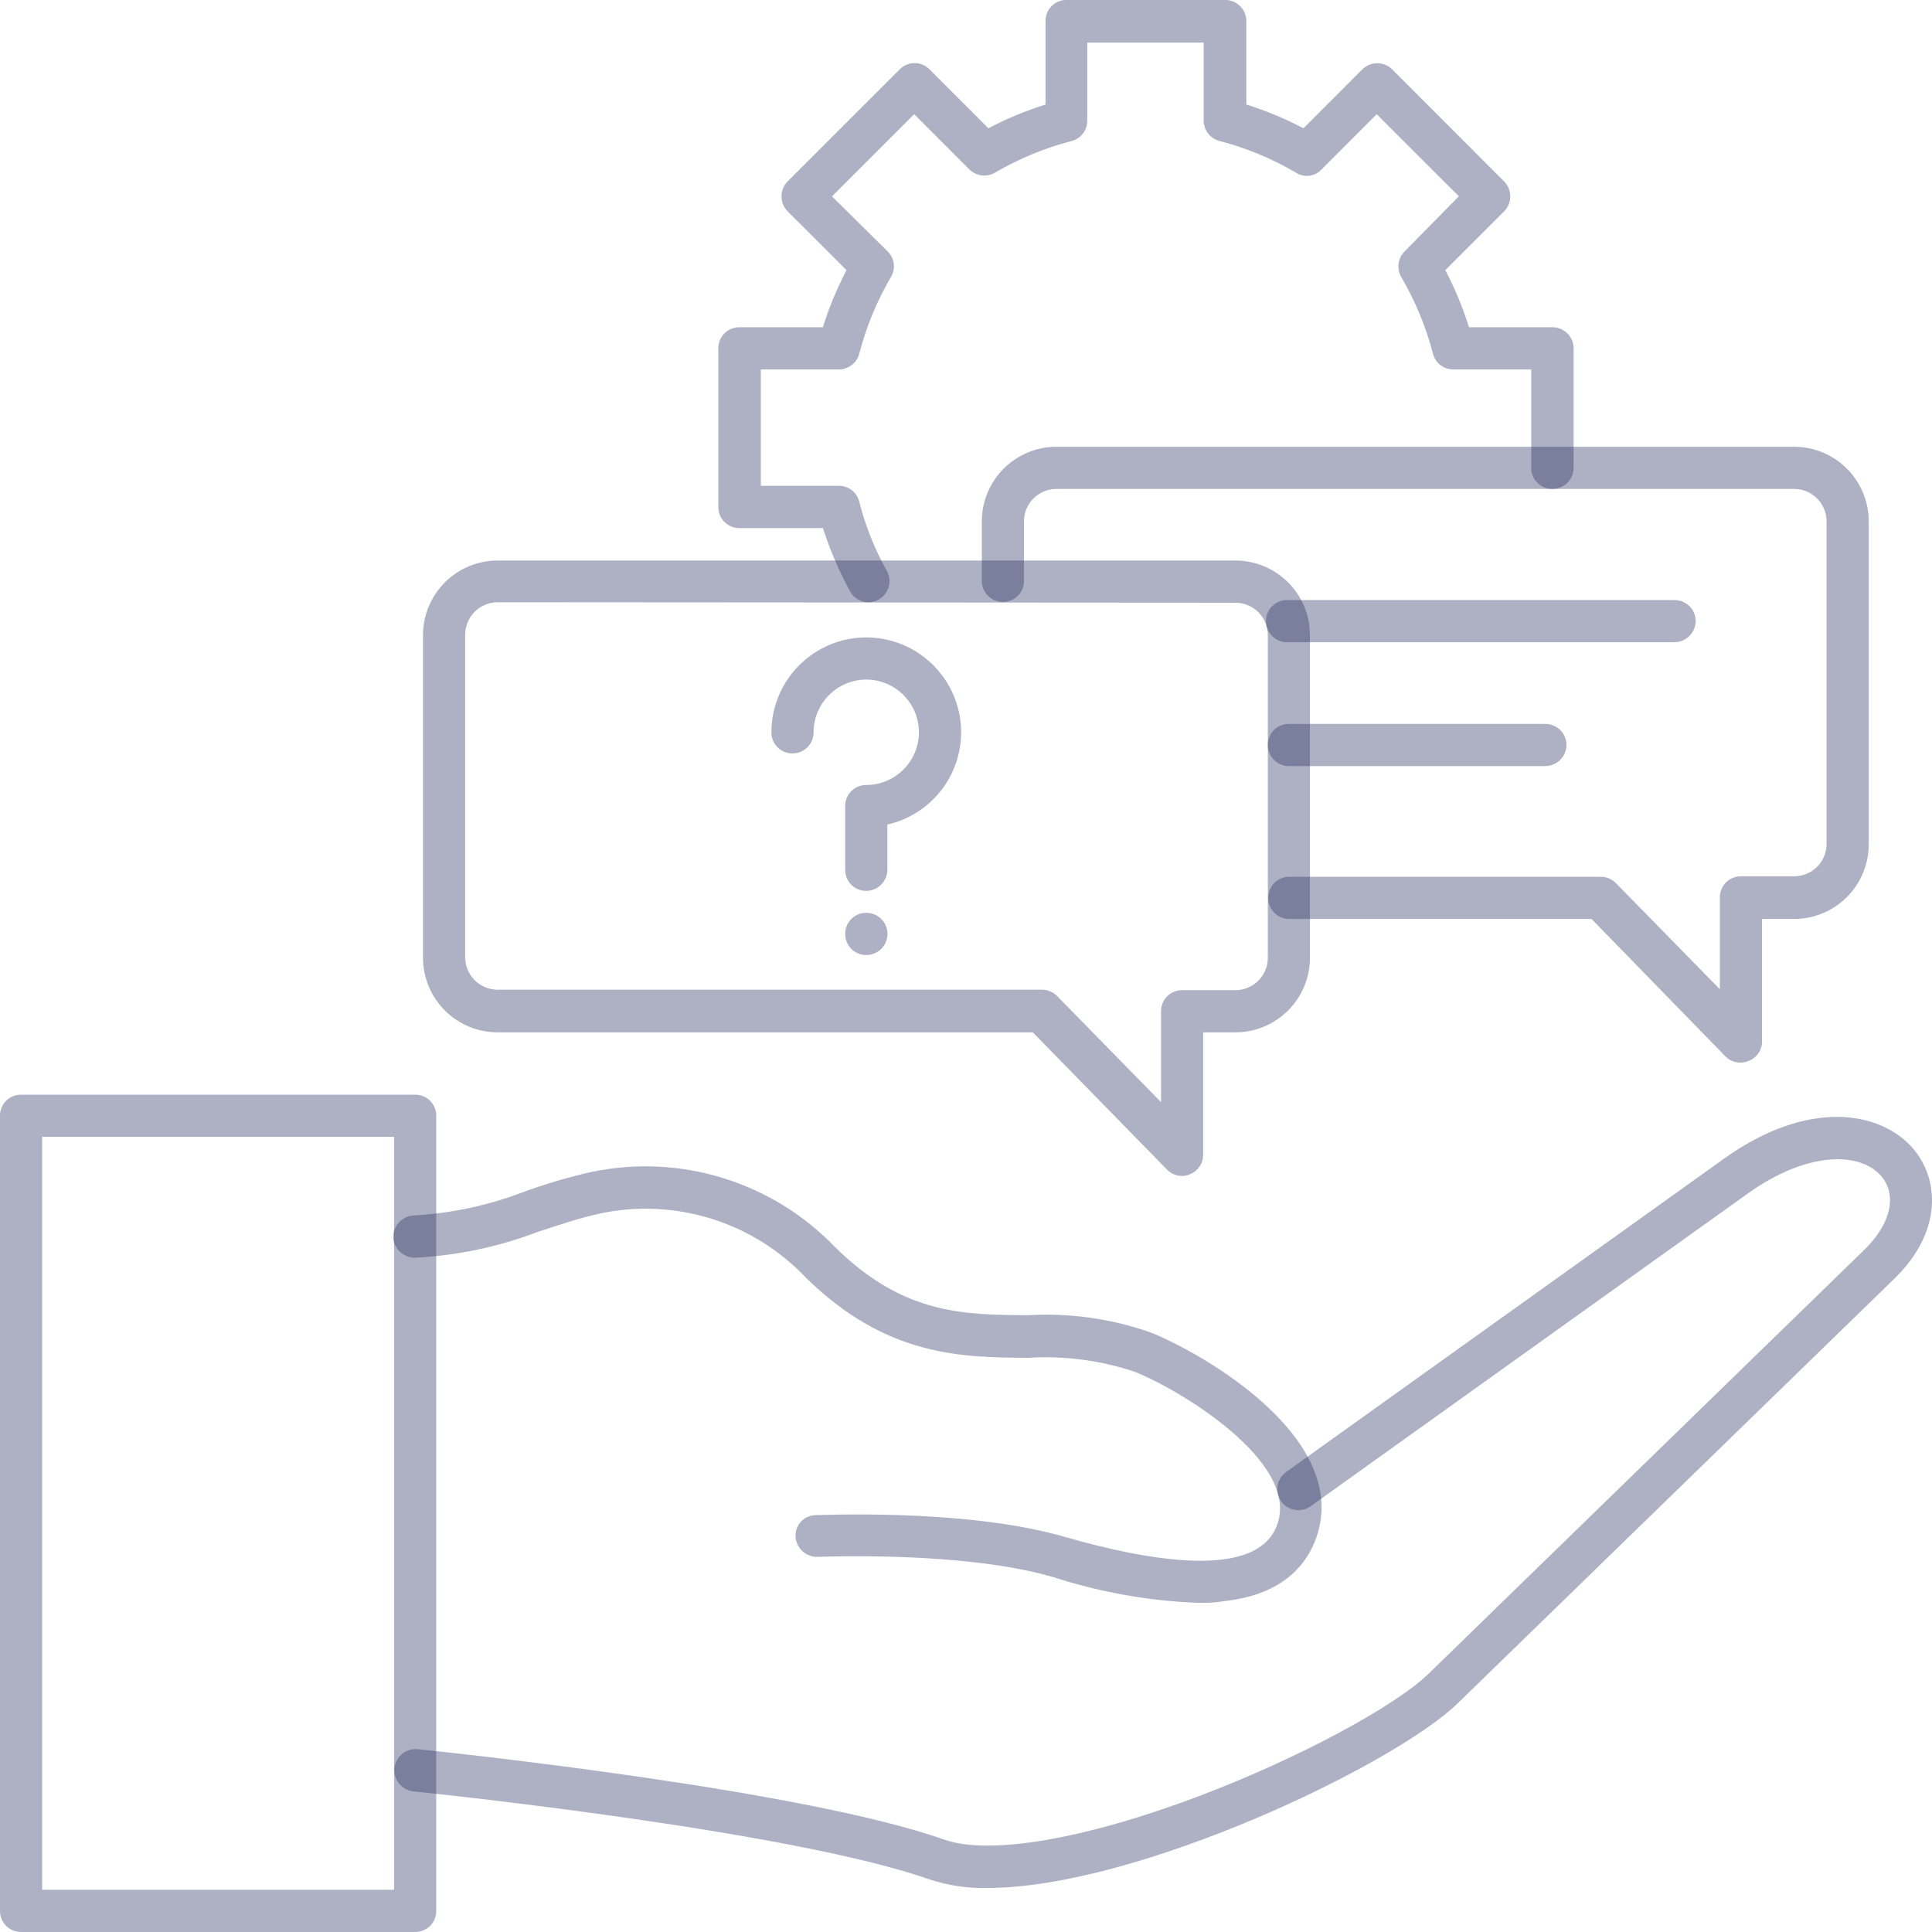
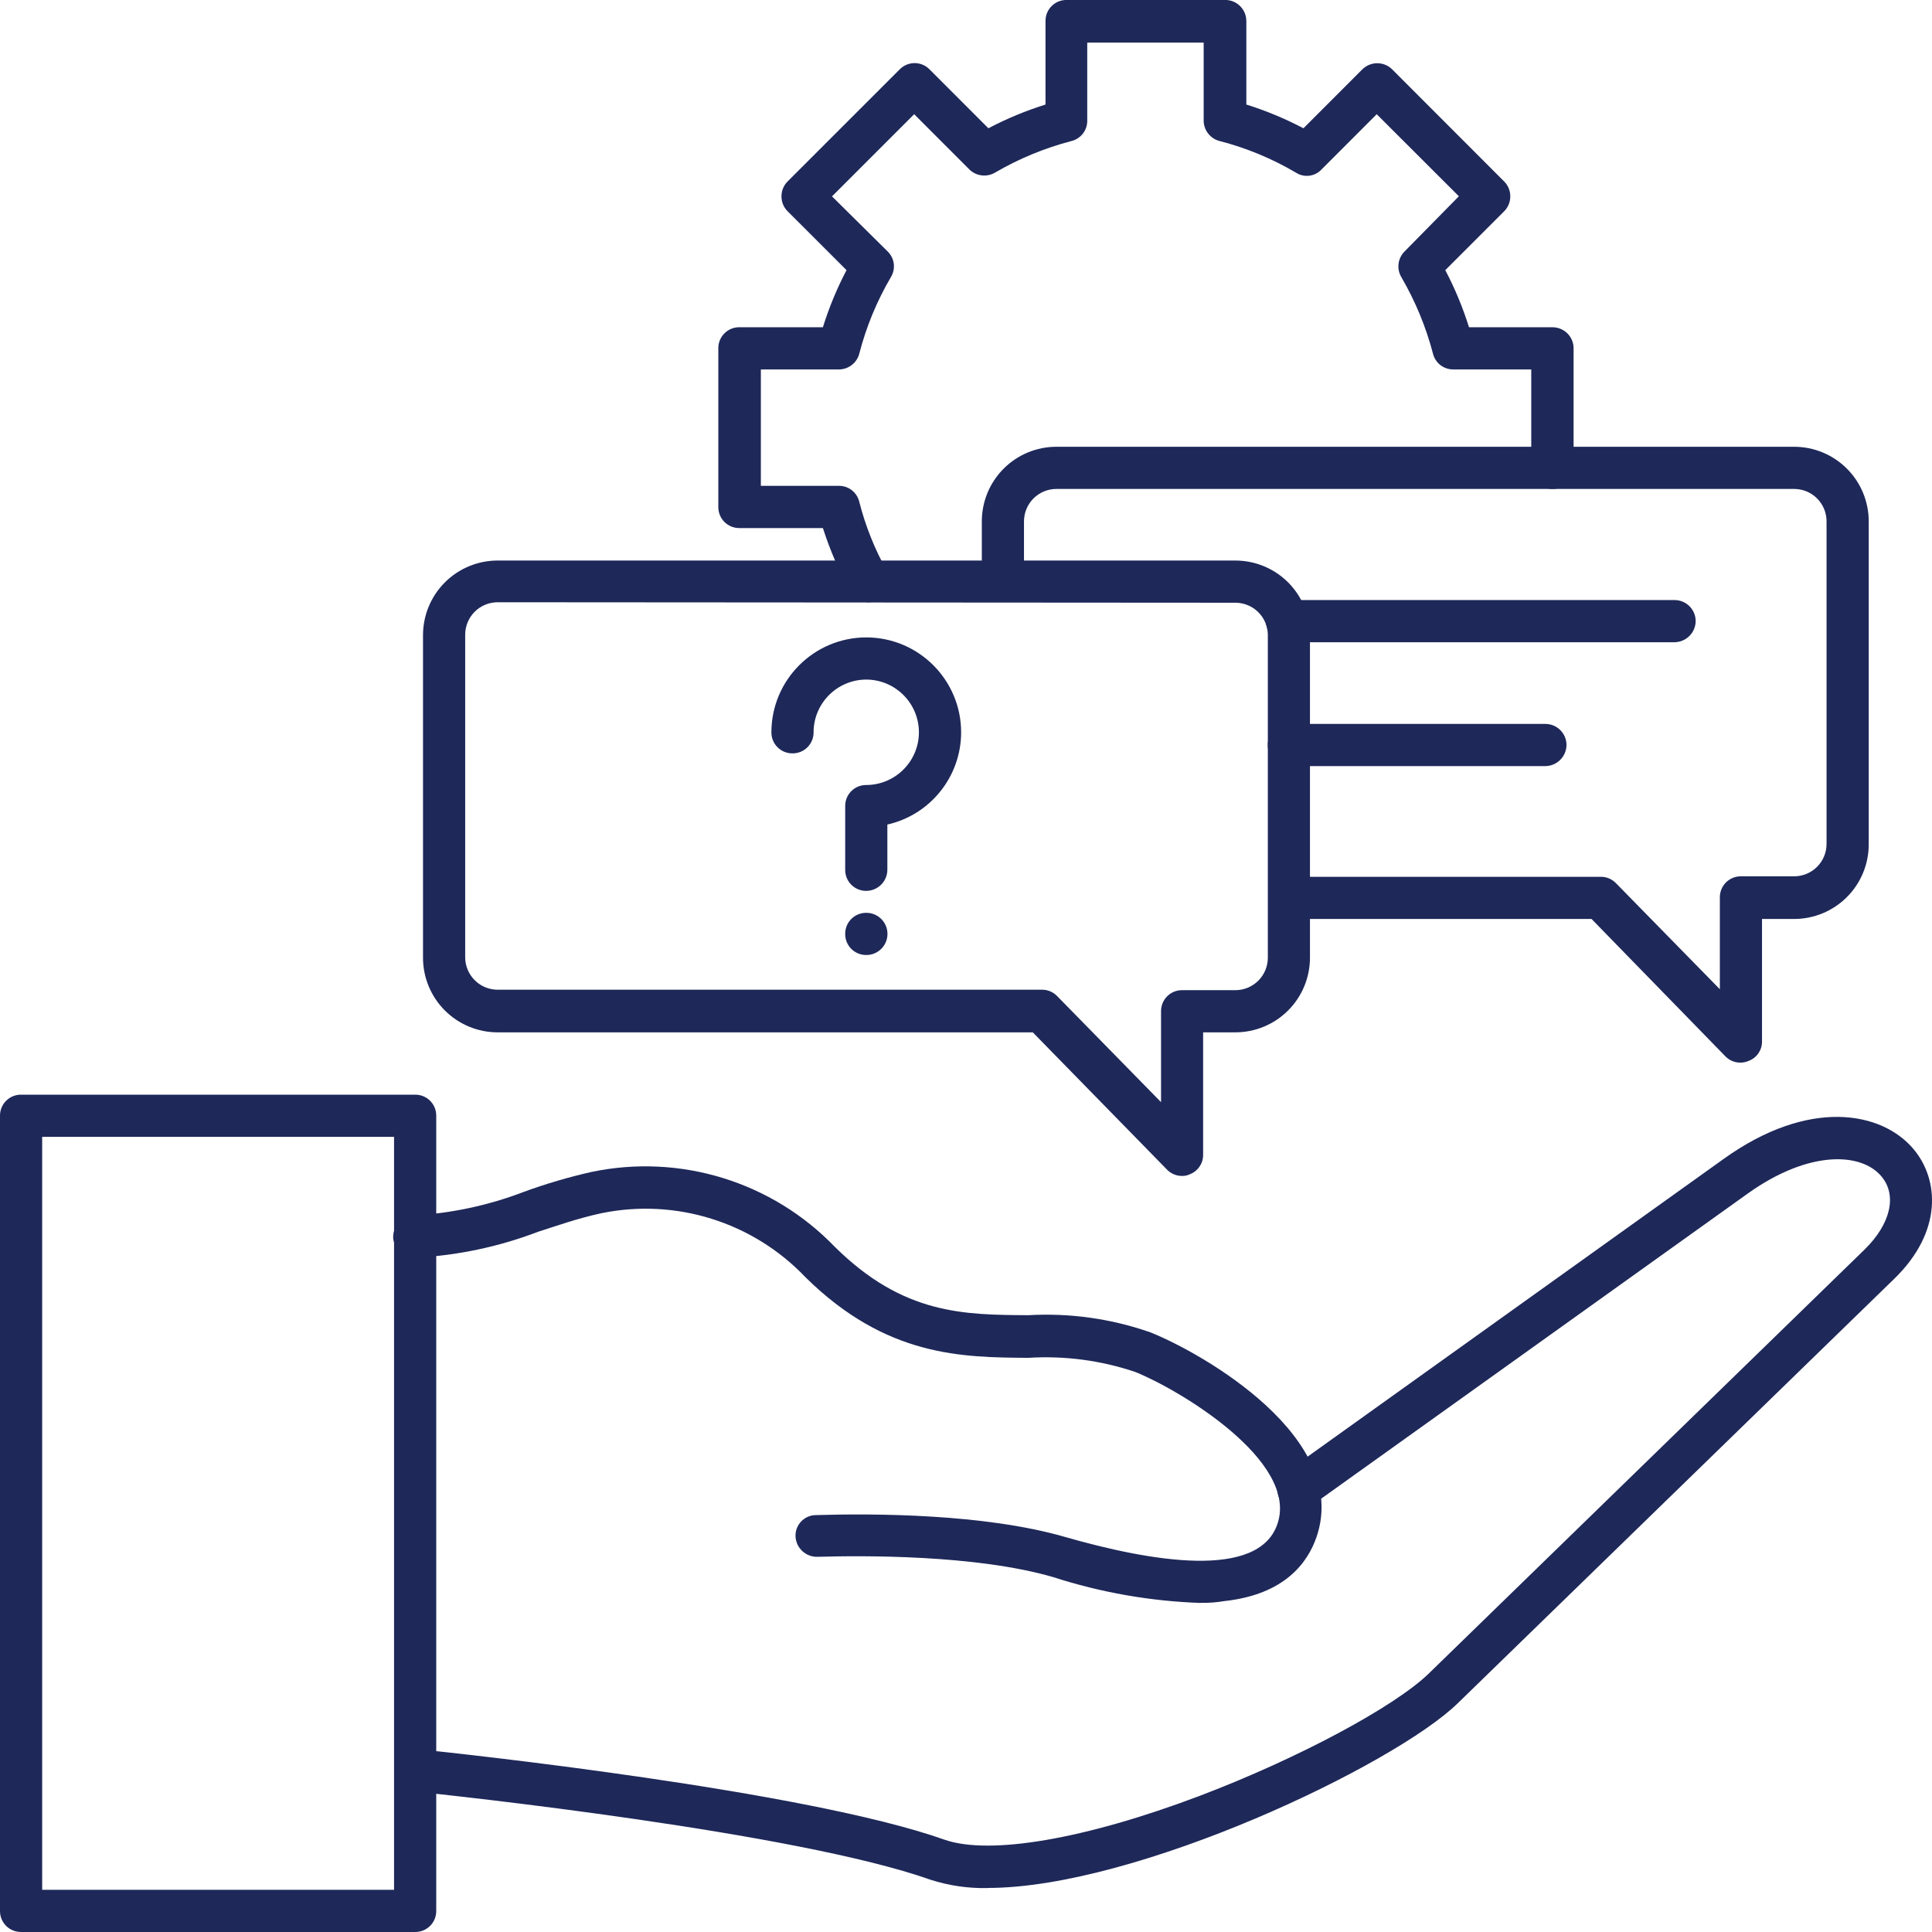
<svg xmlns="http://www.w3.org/2000/svg" width="92.55" height="92.55" viewBox="0 0 92.55 92.55">
  <defs>
    <clipPath id="clip-path">
-       <path id="Path_222" data-name="Path 222" d="M0,54.529H92.55v-92.55H0Z" transform="translate(0 38.021)" fill="rgba(30,40,89,0.36)" />
+       <path id="Path_222" data-name="Path 222" d="M0,54.529H92.55v-92.55H0Z" transform="translate(0 38.021)" fill="#1e2859" />
    </clipPath>
  </defs>
  <g id="Group_6242" data-name="Group 6242" transform="translate(0 38.021)">
    <g id="Group_321" data-name="Group 321" transform="translate(0 -38.021)" clip-path="url(#clip-path)">
      <g id="Group_312" data-name="Group 312" transform="translate(18.833 55.853)">
-         <path id="Path_212" data-name="Path 212" d="M22.789,12.334a25.871,25.871,0,0,1-7.071-1.241c-3.7-1.073-9.111-1.032-11.28-.969a1.026,1.026,0,0,1-1.052-.966.982.982,0,0,1,.969-1.032c2.8-.085,8.06-.063,11.888,1.032,4.167,1.2,9.323,2.081,10.228-.611,1.032-3.009-4.715-6.441-6.818-7.281A13.439,13.439,0,0,0,14.54.592C11.363.57,7.744.551,3.871-3.259A10.56,10.56,0,0,0-5.936-6.331c-1.156.253-2.081.589-3.009.884a19.2,19.2,0,0,1-5.871,1.241,1.041,1.041,0,0,1-1.073-.947,1.043,1.043,0,0,1,.947-1.073A17.448,17.448,0,0,0-9.617-7.363,26.436,26.436,0,0,1-6.4-8.31,12.6,12.6,0,0,1,5.28-4.712C8.564-1.47,11.468-1.47,14.54-1.45a15.075,15.075,0,0,1,5.849.823c2.568,1.03,9.576,5.07,7.955,9.8-.421,1.222-1.514,2.758-4.418,3.072a6.094,6.094,0,0,1-1.137.085" transform="translate(15.89 8.6)" fill="rgba(30,40,89,0.36)" />
+         <path id="Path_212" data-name="Path 212" d="M22.789,12.334a25.871,25.871,0,0,1-7.071-1.241c-3.7-1.073-9.111-1.032-11.28-.969a1.026,1.026,0,0,1-1.052-.966.982.982,0,0,1,.969-1.032c2.8-.085,8.06-.063,11.888,1.032,4.167,1.2,9.323,2.081,10.228-.611,1.032-3.009-4.715-6.441-6.818-7.281A13.439,13.439,0,0,0,14.54.592C11.363.57,7.744.551,3.871-3.259A10.56,10.56,0,0,0-5.936-6.331c-1.156.253-2.081.589-3.009.884a19.2,19.2,0,0,1-5.871,1.241,1.041,1.041,0,0,1-1.073-.947,1.043,1.043,0,0,1,.947-1.073A17.448,17.448,0,0,0-9.617-7.363,26.436,26.436,0,0,1-6.4-8.31,12.6,12.6,0,0,1,5.28-4.712C8.564-1.47,11.468-1.47,14.54-1.45a15.075,15.075,0,0,1,5.849.823c2.568,1.03,9.576,5.07,7.955,9.8-.421,1.222-1.514,2.758-4.418,3.072a6.094,6.094,0,0,1-1.137.085" transform="translate(15.89 8.6)" fill="#1e2859" />
      </g>
      <g id="Group_313" data-name="Group 313" transform="translate(18.891 53.504)">
-         <path id="Path_213" data-name="Path 213" d="M16.742,21.765a8.35,8.35,0,0,1-2.736-.4c-6.419-2.274-22.9-4.041-24.768-4.231a1.017,1.017,0,0,1-.906-1.115,1.017,1.017,0,0,1,1.115-.906c1.894.19,18.6,1.979,25.233,4.335,2.166.757,6.733-.022,12.227-2.1,4.713-1.789,9.342-4.272,10.983-5.871L58.765-8.832c1.241-1.22,1.558-2.588.8-3.493-.969-1.159-3.474-1.263-6.378.8L32.272,3.436A1.01,1.01,0,1,1,31.094,1.8L52.011-13.168c4.082-2.926,7.575-2.274,9.092-.462,1.22,1.451,1.409,3.956-.947,6.229L39.28,12.9c-3.031,2.967-15.384,8.86-22.538,8.86" transform="translate(11.674 15.176)" fill="rgba(30,40,89,0.36)" />
+         <path id="Path_213" data-name="Path 213" d="M16.742,21.765a8.35,8.35,0,0,1-2.736-.4c-6.419-2.274-22.9-4.041-24.768-4.231a1.017,1.017,0,0,1-.906-1.115,1.017,1.017,0,0,1,1.115-.906c1.894.19,18.6,1.979,25.233,4.335,2.166.757,6.733-.022,12.227-2.1,4.713-1.789,9.342-4.272,10.983-5.871L58.765-8.832c1.241-1.22,1.558-2.588.8-3.493-.969-1.159-3.474-1.263-6.378.8L32.272,3.436A1.01,1.01,0,1,1,31.094,1.8L52.011-13.168c4.082-2.926,7.575-2.274,9.092-.462,1.22,1.451,1.409,3.956-.947,6.229L39.28,12.9c-3.031,2.967-15.384,8.86-22.538,8.86" transform="translate(11.674 15.176)" fill="#1e2859" />
      </g>
-       <path id="Path_214" data-name="Path 214" d="M2.02,21.612H18.877v-36.07H2.02Zm17.867,2.02H1.01A1,1,0,0,1,0,22.622v-38.09a1,1,0,0,1,1.01-1.01H19.887a1,1,0,0,1,1.01,1.01v38.09a1,1,0,0,1-1.01,1.01" transform="translate(0 68.917)" fill="rgba(30,40,89,0.36)" />
+       <path id="Path_214" data-name="Path 214" d="M2.02,21.612H18.877v-36.07H2.02Zm17.867,2.02H1.01A1,1,0,0,1,0,22.622v-38.09a1,1,0,0,1,1.01-1.01H19.887a1,1,0,0,1,1.01,1.01v38.09a1,1,0,0,1-1.01,1.01" transform="translate(0 68.917)" fill="#1e2859" />
      <g id="Group_314" data-name="Group 314" transform="translate(20.264 26.852)">
-         <path id="Path_215" data-name="Path 215" d="M2.108,1.177A1.555,1.555,0,0,0,.55,2.735V18.18a1.555,1.555,0,0,0,1.558,1.558H28.181a1,1,0,0,1,.716.295l4.988,5.092V20.77a1,1,0,0,1,1.01-1.01H37.44A1.555,1.555,0,0,0,39,18.2V2.755A1.553,1.553,0,0,0,37.44,1.2ZM34.894,28.659a1,1,0,0,1-.716-.295L27.74,21.78H2.108A3.575,3.575,0,0,1-1.47,18.2V2.755A3.574,3.574,0,0,1,2.108-.821H37.44a3.574,3.574,0,0,1,3.578,3.576V18.2A3.575,3.575,0,0,1,37.44,21.78H35.9v5.871a.987.987,0,0,1-.63.925.825.825,0,0,1-.38.083" transform="translate(1.47 0.821)" fill="rgba(30,40,89,0.36)" />
+         <path id="Path_215" data-name="Path 215" d="M2.108,1.177A1.555,1.555,0,0,0,.55,2.735V18.18a1.555,1.555,0,0,0,1.558,1.558H28.181a1,1,0,0,1,.716.295l4.988,5.092V20.77a1,1,0,0,1,1.01-1.01H37.44A1.555,1.555,0,0,0,39,18.2V2.755A1.553,1.553,0,0,0,37.44,1.2ZM34.894,28.659a1,1,0,0,1-.716-.295L27.74,21.78H2.108A3.575,3.575,0,0,1-1.47,18.2V2.755A3.574,3.574,0,0,1,2.108-.821H37.44a3.574,3.574,0,0,1,3.578,3.576V18.2A3.575,3.575,0,0,1,37.44,21.78H35.9v5.871a.987.987,0,0,1-.63.925.825.825,0,0,1-.38.083" transform="translate(1.47 0.821)" fill="#1e2859" />
      </g>
      <g id="Group_315" data-name="Group 315" transform="translate(47.033 21.402)">
-         <path id="Path_216" data-name="Path 216" d="M21.412,17.382a1,1,0,0,1-.716-.295L14.278,10.5H-.2a1,1,0,0,1-1.008-1.01A1,1,0,0,1-.2,8.48H14.721a1,1,0,0,1,.716.295l4.988,5.092v-4.4a1,1,0,0,1,1.01-1.01H23.98A1.552,1.552,0,0,0,25.536,6.9V-8.544A1.552,1.552,0,0,0,23.98-10.1H-11.352A1.553,1.553,0,0,0-12.91-8.544V-5.7a1,1,0,0,1-1.01,1.01A1,1,0,0,1-14.93-5.7V-8.544a3.574,3.574,0,0,1,3.578-3.576H23.98a3.574,3.574,0,0,1,3.576,3.576V6.923A3.574,3.574,0,0,1,23.98,10.5H22.444v5.871a.981.981,0,0,1-.633.925.968.968,0,0,1-.4.085" transform="translate(14.93 12.12)" fill="rgba(30,40,89,0.36)" />
+         <path id="Path_216" data-name="Path 216" d="M21.412,17.382a1,1,0,0,1-.716-.295L14.278,10.5H-.2a1,1,0,0,1-1.008-1.01A1,1,0,0,1-.2,8.48H14.721a1,1,0,0,1,.716.295l4.988,5.092v-4.4a1,1,0,0,1,1.01-1.01H23.98A1.552,1.552,0,0,0,25.536,6.9V-8.544A1.552,1.552,0,0,0,23.98-10.1H-11.352A1.553,1.553,0,0,0-12.91-8.544V-5.7a1,1,0,0,1-1.01,1.01A1,1,0,0,1-14.93-5.7V-8.544a3.574,3.574,0,0,1,3.578-3.576H23.98a3.574,3.574,0,0,1,3.576,3.576V6.923A3.574,3.574,0,0,1,23.98,10.5H22.444v5.871a.981.981,0,0,1-.633.925.968.968,0,0,1-.4.085" transform="translate(14.93 12.12)" fill="#1e2859" />
      </g>
      <g id="Group_316" data-name="Group 316" transform="translate(34.406 0.001)">
-         <path id="Path_217" data-name="Path 217" d="M4.241,17a1.011,1.011,0,0,1-.884-.526,17.559,17.559,0,0,1-1.3-3.031h-4a1,1,0,0,1-1.01-1.01v-7.6a1,1,0,0,1,1.01-1.01h4A16.345,16.345,0,0,1,3.189,1.088L.368-1.731a1,1,0,0,1-.295-.716,1,1,0,0,1,.295-.716L5.735-8.529a1,1,0,0,1,1.431,0L9.985-5.708a16.345,16.345,0,0,1,2.736-1.137v-4a1,1,0,0,1,1.01-1.01h7.6a1.011,1.011,0,0,1,1.01,1.01v4a16.345,16.345,0,0,1,2.736,1.137l2.819-2.821a1.013,1.013,0,0,1,.716-.295,1.013,1.013,0,0,1,.716.295L34.69-3.162a1,1,0,0,1,.295.716,1,1,0,0,1-.295.716L31.871,1.088a16.345,16.345,0,0,1,1.137,2.736h4a1.009,1.009,0,0,1,1.01,1.01v5.725A1.011,1.011,0,0,1,37,11.57a1,1,0,0,1-1.01-1.01V5.844H32.251a.992.992,0,0,1-.969-.757,14.649,14.649,0,0,0-1.514-3.661A1.012,1.012,0,0,1,29.914.2l2.609-2.651L28.587-6.382,25.937-3.729a.96.96,0,0,1-1.22.146A14.248,14.248,0,0,0,21.054-5.1a1.013,1.013,0,0,1-.757-.969V-9.812H14.72v3.746a.994.994,0,0,1-.757.969A14.558,14.558,0,0,0,10.3-3.583,1.019,1.019,0,0,1,9.08-3.729L6.429-6.382,2.493-2.446,5.166.2a.992.992,0,0,1,.148,1.222A14.324,14.324,0,0,0,3.8,5.087a1.011,1.011,0,0,1-.966.757H-.915v5.577H2.831a.992.992,0,0,1,.966.757A13.7,13.7,0,0,0,5.124,15.5a1.009,1.009,0,0,1-.4,1.368A.973.973,0,0,1,4.241,17" transform="translate(2.957 11.852)" fill="rgba(30,40,89,0.36)" />
+         <path id="Path_217" data-name="Path 217" d="M4.241,17a1.011,1.011,0,0,1-.884-.526,17.559,17.559,0,0,1-1.3-3.031h-4a1,1,0,0,1-1.01-1.01v-7.6a1,1,0,0,1,1.01-1.01h4A16.345,16.345,0,0,1,3.189,1.088L.368-1.731a1,1,0,0,1-.295-.716,1,1,0,0,1,.295-.716L5.735-8.529a1,1,0,0,1,1.431,0L9.985-5.708a16.345,16.345,0,0,1,2.736-1.137v-4a1,1,0,0,1,1.01-1.01h7.6a1.011,1.011,0,0,1,1.01,1.01v4a16.345,16.345,0,0,1,2.736,1.137l2.819-2.821a1.013,1.013,0,0,1,.716-.295,1.013,1.013,0,0,1,.716.295L34.69-3.162a1,1,0,0,1,.295.716,1,1,0,0,1-.295.716L31.871,1.088a16.345,16.345,0,0,1,1.137,2.736h4a1.009,1.009,0,0,1,1.01,1.01v5.725A1.011,1.011,0,0,1,37,11.57a1,1,0,0,1-1.01-1.01V5.844H32.251a.992.992,0,0,1-.969-.757,14.649,14.649,0,0,0-1.514-3.661A1.012,1.012,0,0,1,29.914.2l2.609-2.651L28.587-6.382,25.937-3.729a.96.96,0,0,1-1.22.146A14.248,14.248,0,0,0,21.054-5.1a1.013,1.013,0,0,1-.757-.969V-9.812H14.72v3.746a.994.994,0,0,1-.757.969A14.558,14.558,0,0,0,10.3-3.583,1.019,1.019,0,0,1,9.08-3.729L6.429-6.382,2.493-2.446,5.166.2a.992.992,0,0,1,.148,1.222A14.324,14.324,0,0,0,3.8,5.087a1.011,1.011,0,0,1-.966.757H-.915v5.577H2.831a.992.992,0,0,1,.966.757A13.7,13.7,0,0,0,5.124,15.5a1.009,1.009,0,0,1-.4,1.368A.973.973,0,0,1,4.241,17" transform="translate(2.957 11.852)" fill="#1e2859" />
      </g>
      <g id="Group_317" data-name="Group 317" transform="translate(36.953 30.534)">
-         <path id="Path_218" data-name="Path 218" d="M2.678,7.154a1,1,0,0,1-1.01-1.01V3.091a1,1,0,0,1,1.01-1.008A2.532,2.532,0,0,0,5.2-.443,2.531,2.531,0,0,0,2.678-2.968,2.531,2.531,0,0,0,.153-.443,1,1,0,0,1-.857.567a1,1,0,0,1-1.01-1.01A4.551,4.551,0,0,1,2.678-4.988,4.551,4.551,0,0,1,7.222-.443a4.536,4.536,0,0,1-3.534,4.42V6.122a1.016,1.016,0,0,1-1.01,1.032" transform="translate(1.867 4.988)" fill="rgba(30,40,89,0.36)" />
+         <path id="Path_218" data-name="Path 218" d="M2.678,7.154a1,1,0,0,1-1.01-1.01V3.091a1,1,0,0,1,1.01-1.008A2.532,2.532,0,0,0,5.2-.443,2.531,2.531,0,0,0,2.678-2.968,2.531,2.531,0,0,0,.153-.443,1,1,0,0,1-.857.567a1,1,0,0,1-1.01-1.01A4.551,4.551,0,0,1,2.678-4.988,4.551,4.551,0,0,1,7.222-.443a4.536,4.536,0,0,1-3.534,4.42V6.122a1.016,1.016,0,0,1-1.01,1.032" transform="translate(1.867 4.988)" fill="#1e2859" />
      </g>
      <g id="Group_318" data-name="Group 318" transform="translate(40.488 43.728)">
-         <path id="Path_219" data-name="Path 219" d="M.6,1.19A1,1,0,0,1-.415.18,1,1,0,0,1,.6-.83a1.01,1.01,0,1,1,0,2.02" transform="translate(0.415 0.83)" fill="rgba(30,40,89,0.36)" />
+         <path id="Path_219" data-name="Path 219" d="M.6,1.19A1,1,0,0,1-.415.18,1,1,0,0,1,.6-.83a1.01,1.01,0,1,1,0,2.02" transform="translate(0.415 0.83)" fill="#1e2859" />
      </g>
      <g id="Group_319" data-name="Group 319" transform="translate(60.648 28.745)">
-         <path id="Path_220" data-name="Path 220" d="M11.531,1.19H-7.03A1,1,0,0,1-8.04.18,1,1,0,0,1-7.03-.83H11.531A1.011,1.011,0,0,1,12.541.18a1.024,1.024,0,0,1-1.01,1.01" transform="translate(8.04 0.83)" fill="rgba(30,40,89,0.36)" />
+         <path id="Path_220" data-name="Path 220" d="M11.531,1.19H-7.03A1,1,0,0,1-8.04.18,1,1,0,0,1-7.03-.83H11.531A1.011,1.011,0,0,1,12.541.18a1.024,1.024,0,0,1-1.01,1.01" transform="translate(8.04 0.83)" fill="#1e2859" />
      </g>
      <g id="Group_320" data-name="Group 320" transform="translate(60.731 34.679)">
-         <path id="Path_221" data-name="Path 221" d="M7.836,1.19H-4.454A1.011,1.011,0,0,1-5.464.18,1,1,0,0,1-4.454-.83H7.836A1.011,1.011,0,0,1,8.846.18a1.024,1.024,0,0,1-1.01,1.01" transform="translate(5.464 0.83)" fill="rgba(30,40,89,0.36)" />
+         <path id="Path_221" data-name="Path 221" d="M7.836,1.19H-4.454A1.011,1.011,0,0,1-5.464.18,1,1,0,0,1-4.454-.83H7.836A1.011,1.011,0,0,1,8.846.18a1.024,1.024,0,0,1-1.01,1.01" transform="translate(5.464 0.83)" fill="#1e2859" />
      </g>
    </g>
  </g>
</svg>
